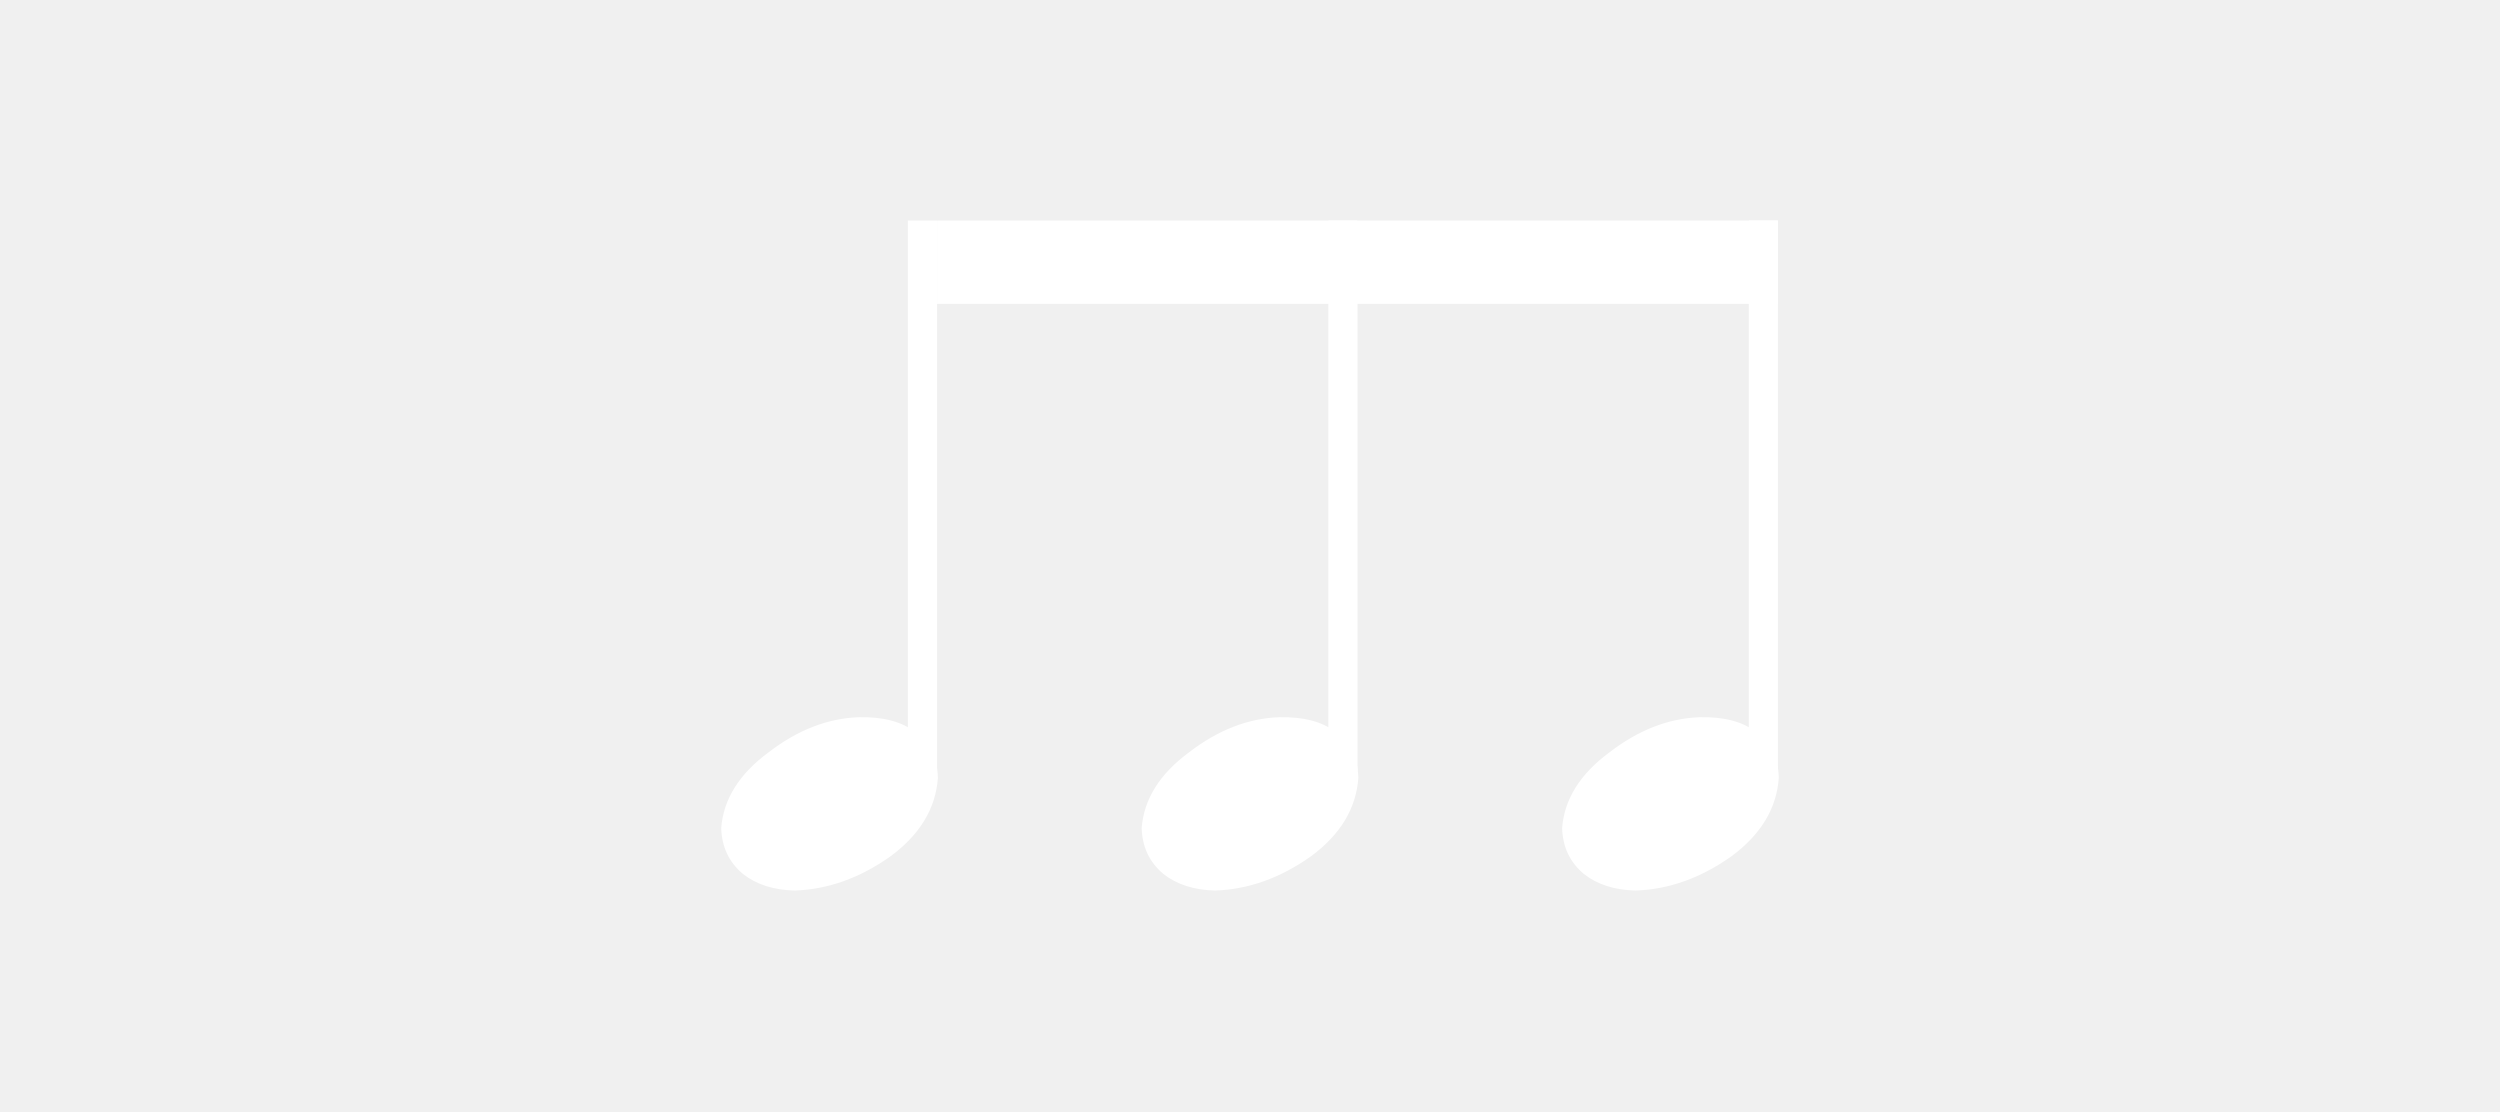
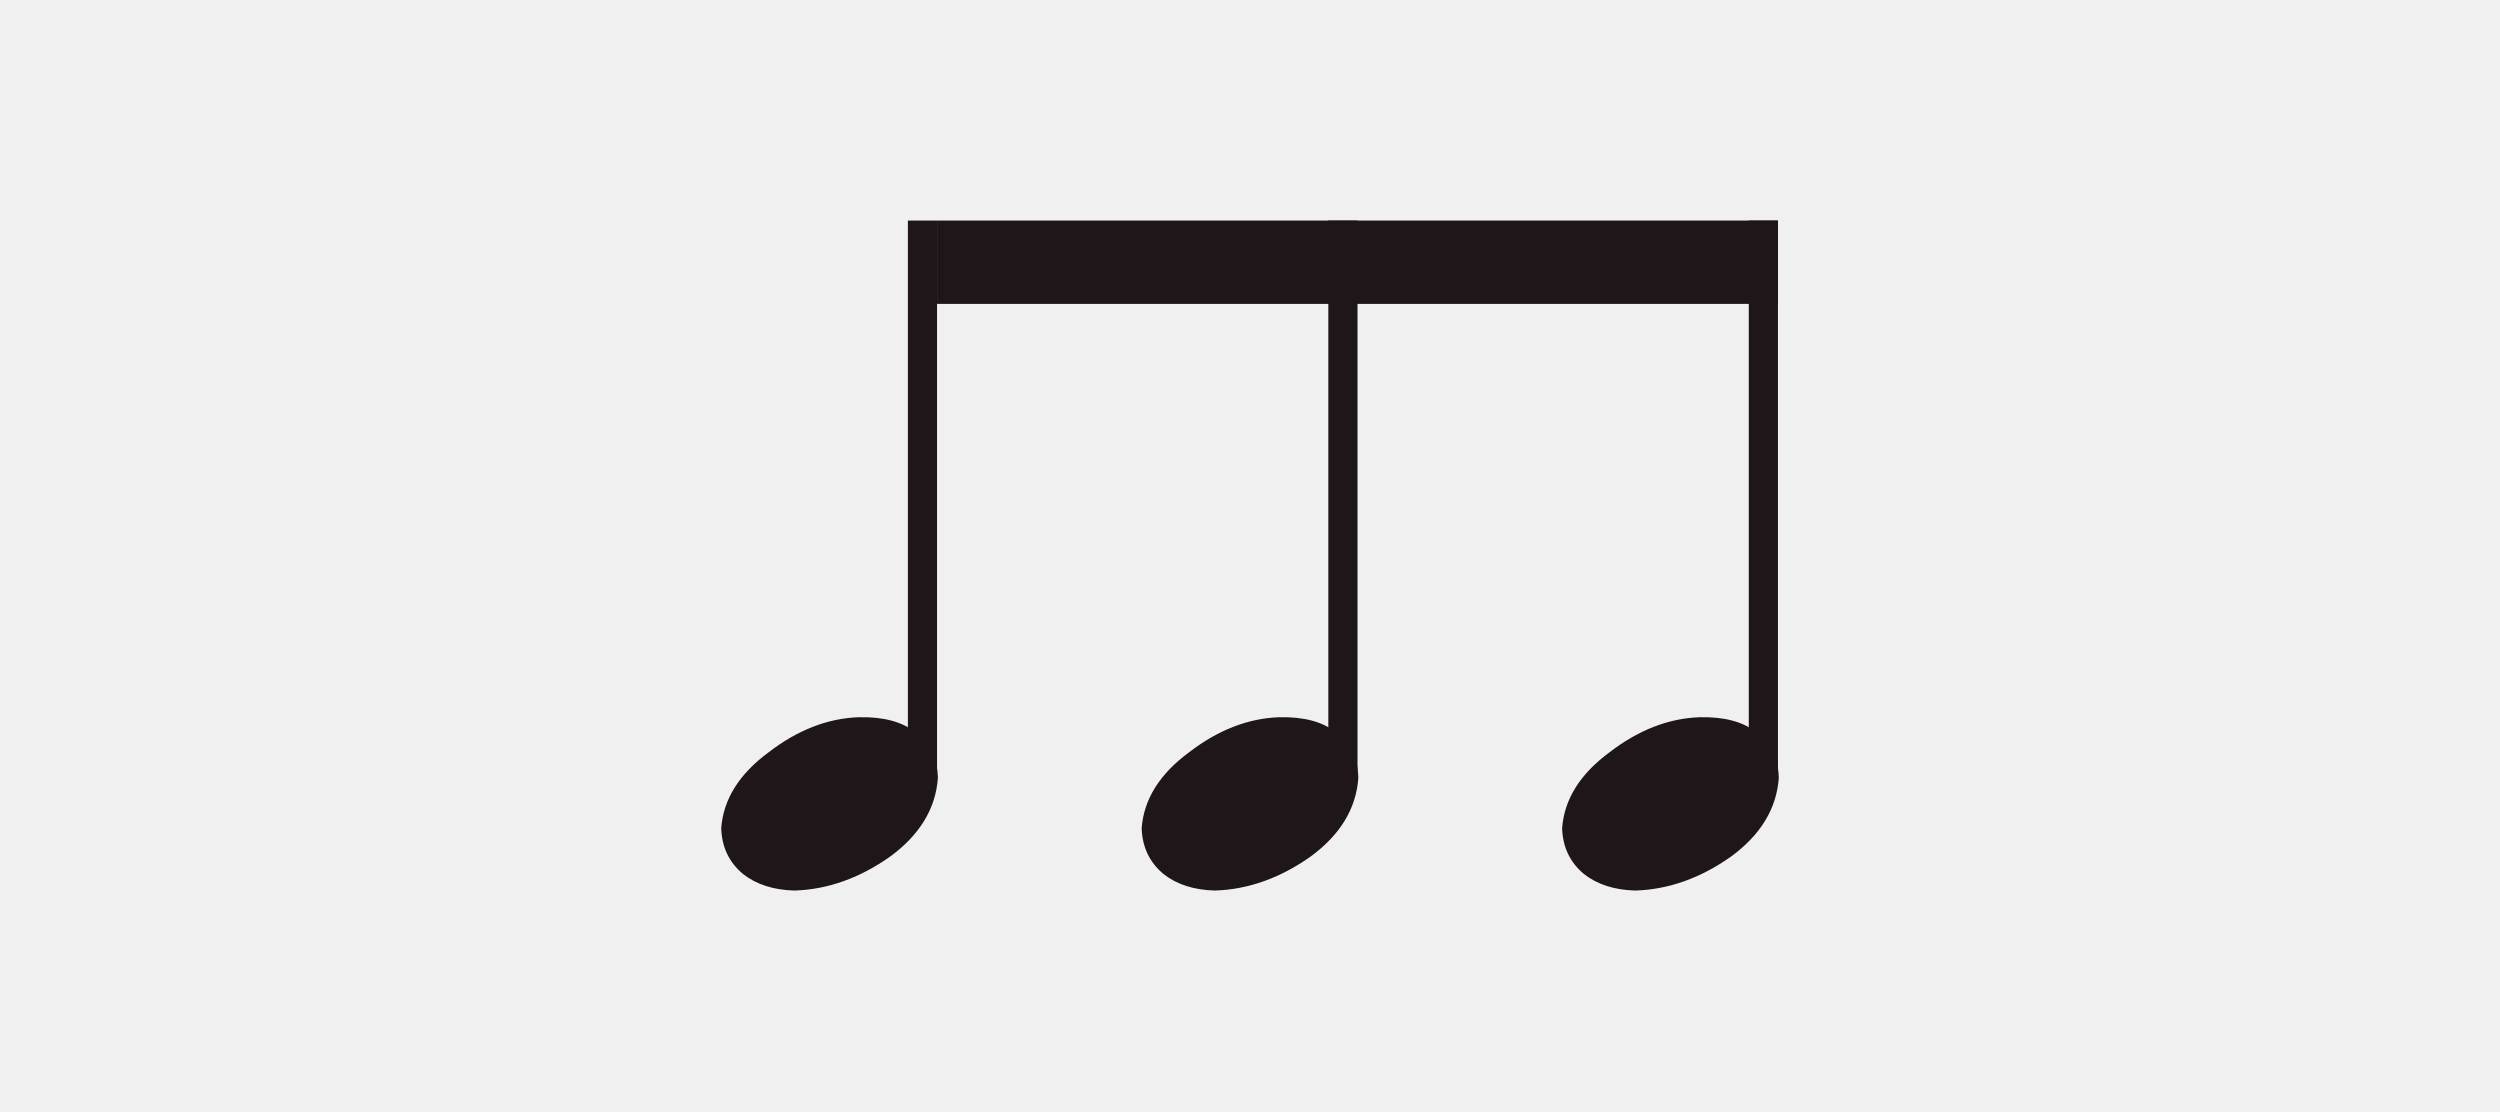
<svg xmlns="http://www.w3.org/2000/svg" width="144" height="64" viewBox="0 0 144 64" fill="none">
-   <path d="M53.974 12.704H52.294V44.384H53.974V12.704Z" fill="white" />
-   <path d="M54.022 44.816C53.894 46.576 52.982 48.08 51.286 49.328C49.526 50.576 47.686 51.232 45.766 51.296C44.55 51.264 43.558 50.944 42.79 50.336C41.99 49.664 41.574 48.784 41.542 47.696C41.67 46.032 42.582 44.576 44.278 43.328C45.942 42.048 47.67 41.376 49.462 41.312C50.87 41.28 51.958 41.568 52.726 42.176C53.558 42.72 53.99 43.6 54.022 44.816Z" fill="white" />
-   <path d="M78.192 12.704H76.512V44.384H78.192V12.704Z" fill="white" />
-   <path d="M78.24 44.816C78.112 46.576 77.2 48.08 75.504 49.328C73.744 50.576 71.904 51.232 69.984 51.296C68.768 51.264 67.776 50.944 67.008 50.336C66.208 49.664 65.792 48.784 65.76 47.696C65.888 46.032 66.8 44.576 68.496 43.328C70.16 42.048 71.888 41.376 73.68 41.312C75.088 41.28 76.176 41.568 76.944 42.176C77.776 42.72 78.208 43.6 78.24 44.816Z" fill="white" />
-   <path d="M102.41 12.704H100.73V44.384H102.41V12.704Z" fill="white" />
-   <path d="M102.458 44.816C102.33 46.576 101.418 48.08 99.722 49.328C97.962 50.576 96.122 51.232 94.202 51.296C92.986 51.264 91.994 50.944 91.226 50.336C90.426 49.664 90.01 48.784 89.978 47.696C90.106 46.032 91.018 44.576 92.714 43.328C94.378 42.048 96.106 41.376 97.898 41.312C99.306 41.28 100.394 41.568 101.162 42.176C101.994 42.72 102.426 43.6 102.458 44.816Z" fill="white" />
-   <path d="M53.974 12.704V17.504H102.41V12.704H53.974Z" fill="white" />
+   <path d="M53.974 12.704H52.294V44.384H53.974V12.704Z" fill="#1E1618" />
+   <path d="M54.022 44.816C53.894 46.576 52.982 48.08 51.286 49.328C49.526 50.576 47.686 51.232 45.766 51.296C44.55 51.264 43.558 50.944 42.79 50.336C41.99 49.664 41.574 48.784 41.542 47.696C41.67 46.032 42.582 44.576 44.278 43.328C45.942 42.048 47.67 41.376 49.462 41.312C50.87 41.28 51.958 41.568 52.726 42.176C53.558 42.72 53.99 43.6 54.022 44.816Z" fill="#1E1618" />
+   <path d="M78.192 12.704H76.512V44.384H78.192V12.704Z" fill="#1E1618" />
+   <path d="M78.24 44.816C78.112 46.576 77.2 48.08 75.504 49.328C73.744 50.576 71.904 51.232 69.984 51.296C68.768 51.264 67.776 50.944 67.008 50.336C66.208 49.664 65.792 48.784 65.76 47.696C65.888 46.032 66.8 44.576 68.496 43.328C70.16 42.048 71.888 41.376 73.68 41.312C75.088 41.28 76.176 41.568 76.944 42.176C77.776 42.72 78.208 43.6 78.24 44.816Z" fill="#1E1618" />
+   <path d="M102.41 12.704H100.73V44.384H102.41V12.704Z" fill="#1E1618" />
+   <path d="M102.458 44.816C102.33 46.576 101.418 48.08 99.722 49.328C97.962 50.576 96.122 51.232 94.202 51.296C92.986 51.264 91.994 50.944 91.226 50.336C90.426 49.664 90.01 48.784 89.978 47.696C90.106 46.032 91.018 44.576 92.714 43.328C94.378 42.048 96.106 41.376 97.898 41.312C99.306 41.28 100.394 41.568 101.162 42.176C101.994 42.72 102.426 43.6 102.458 44.816Z" fill="#1E1618" />
+   <path d="M53.974 12.704V17.504H102.41V12.704H53.974Z" fill="#1E1618" />
</svg>
